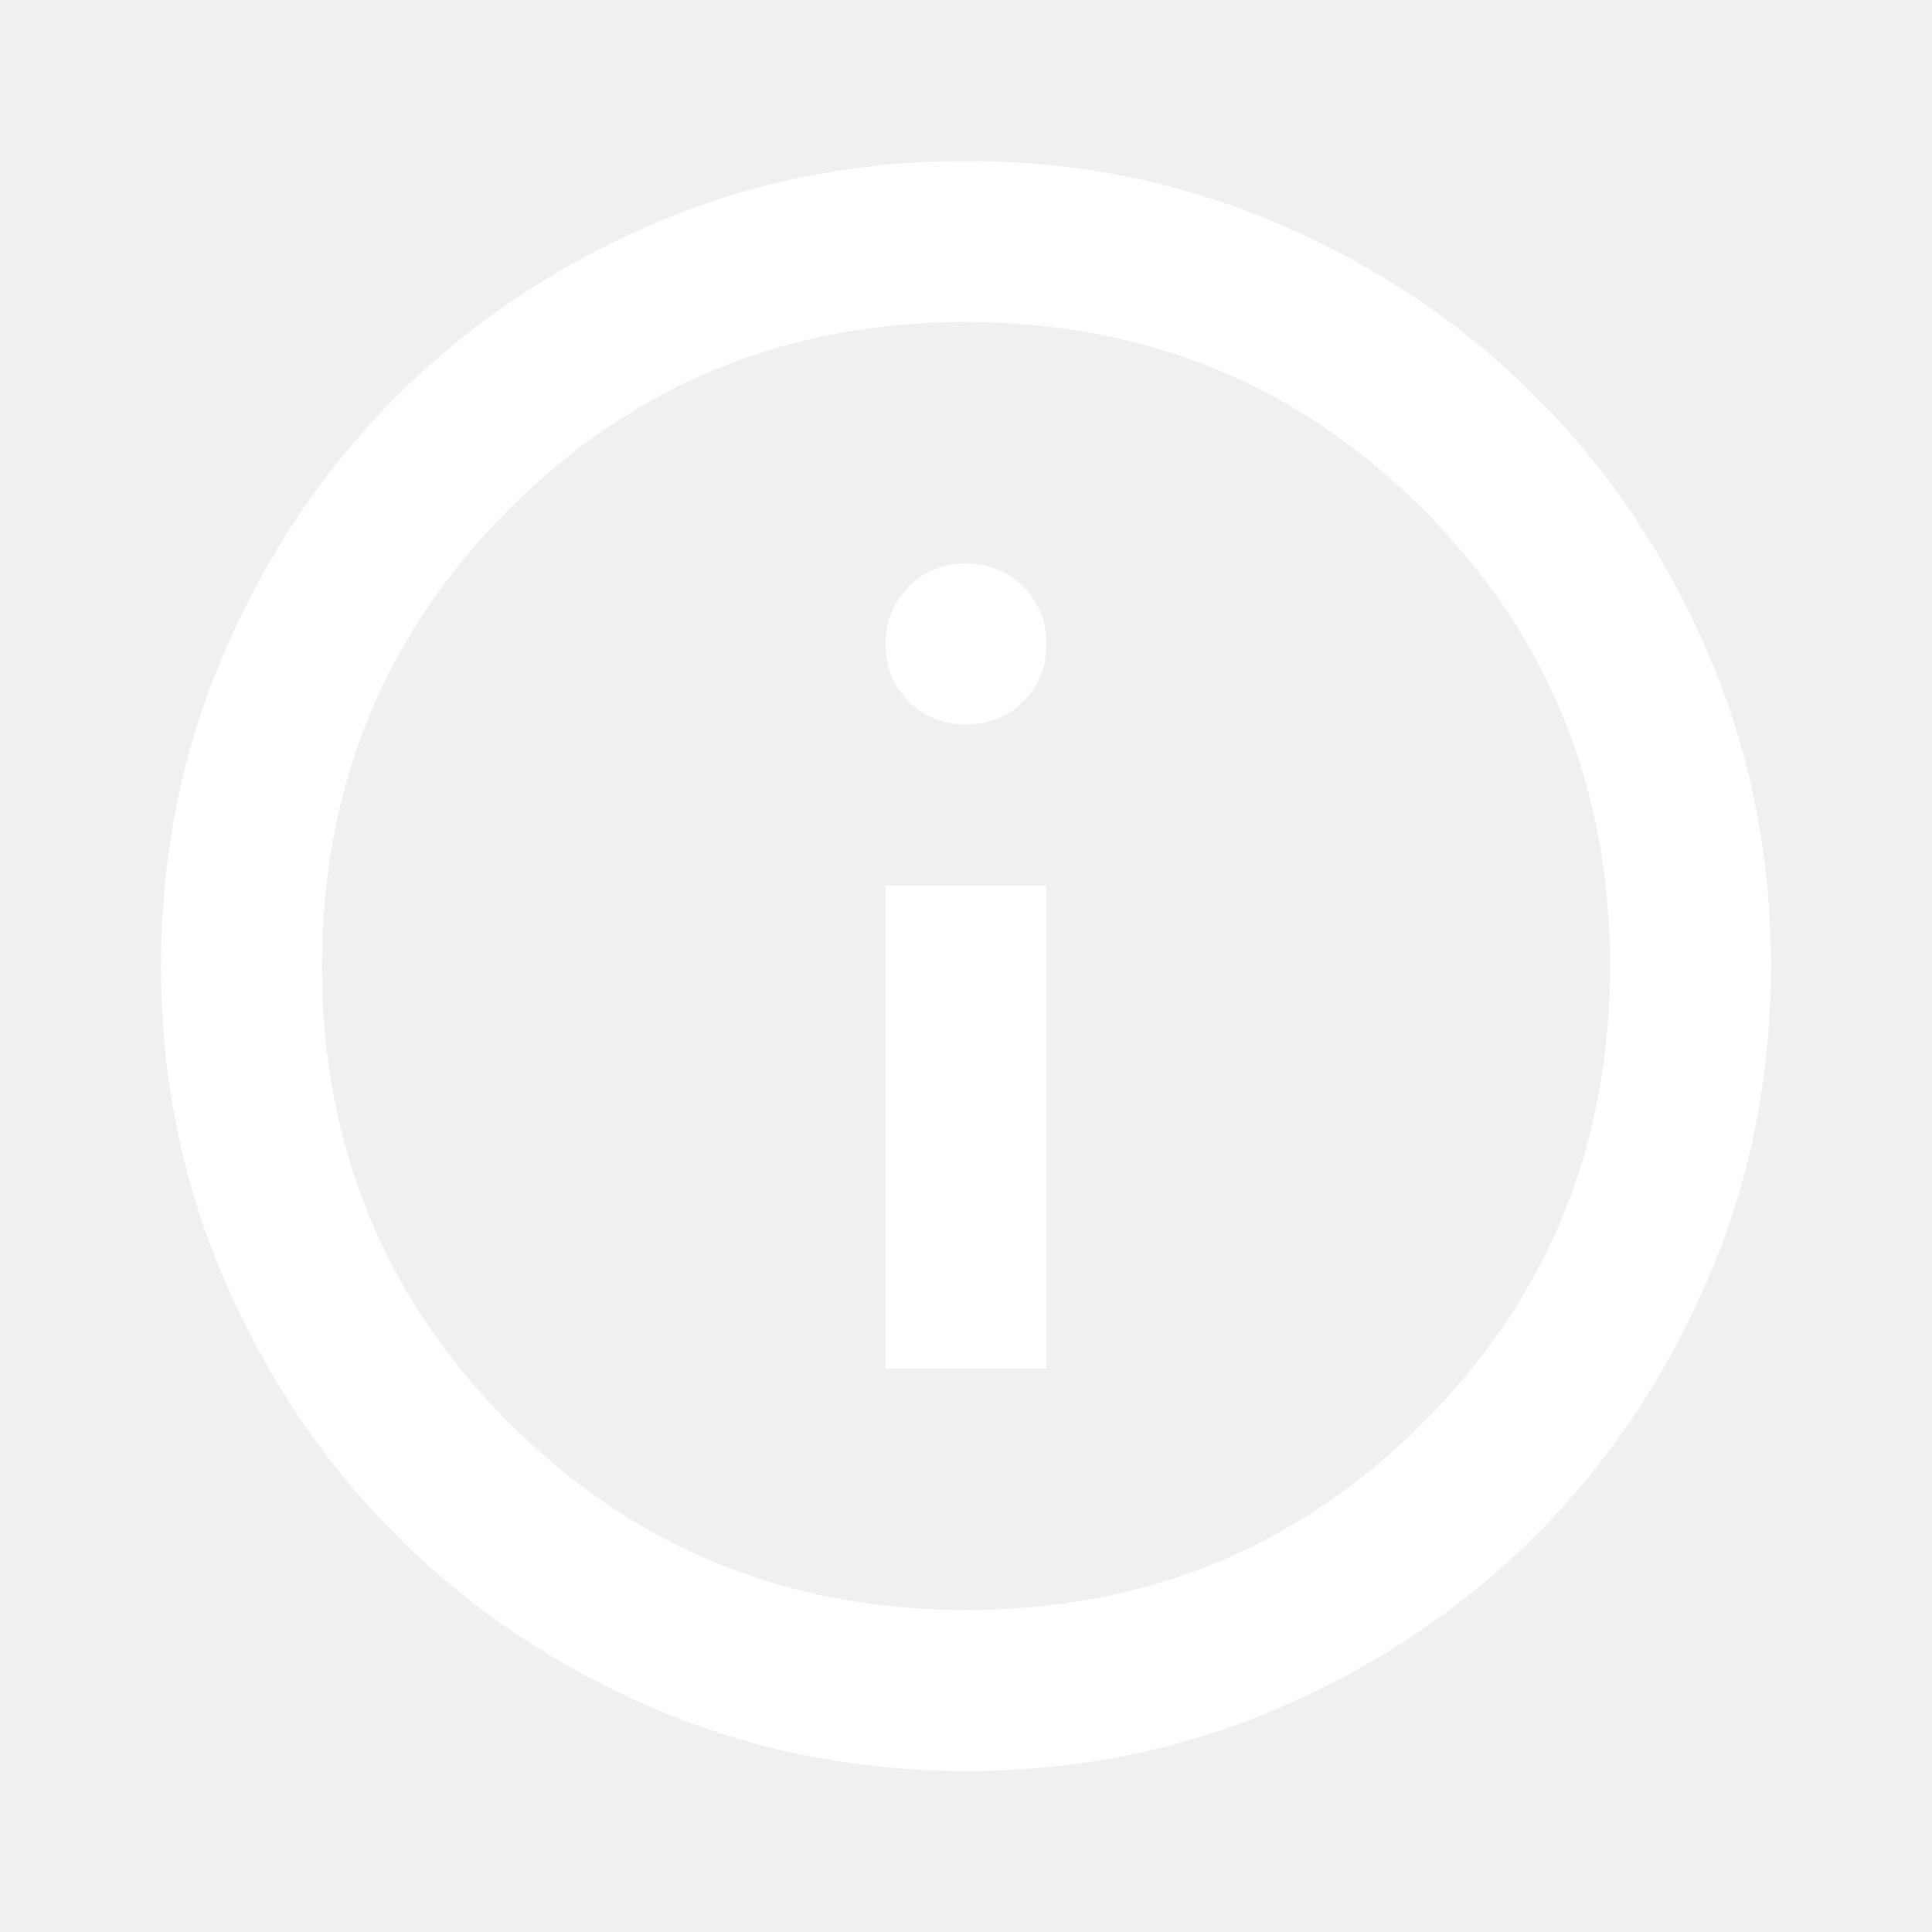
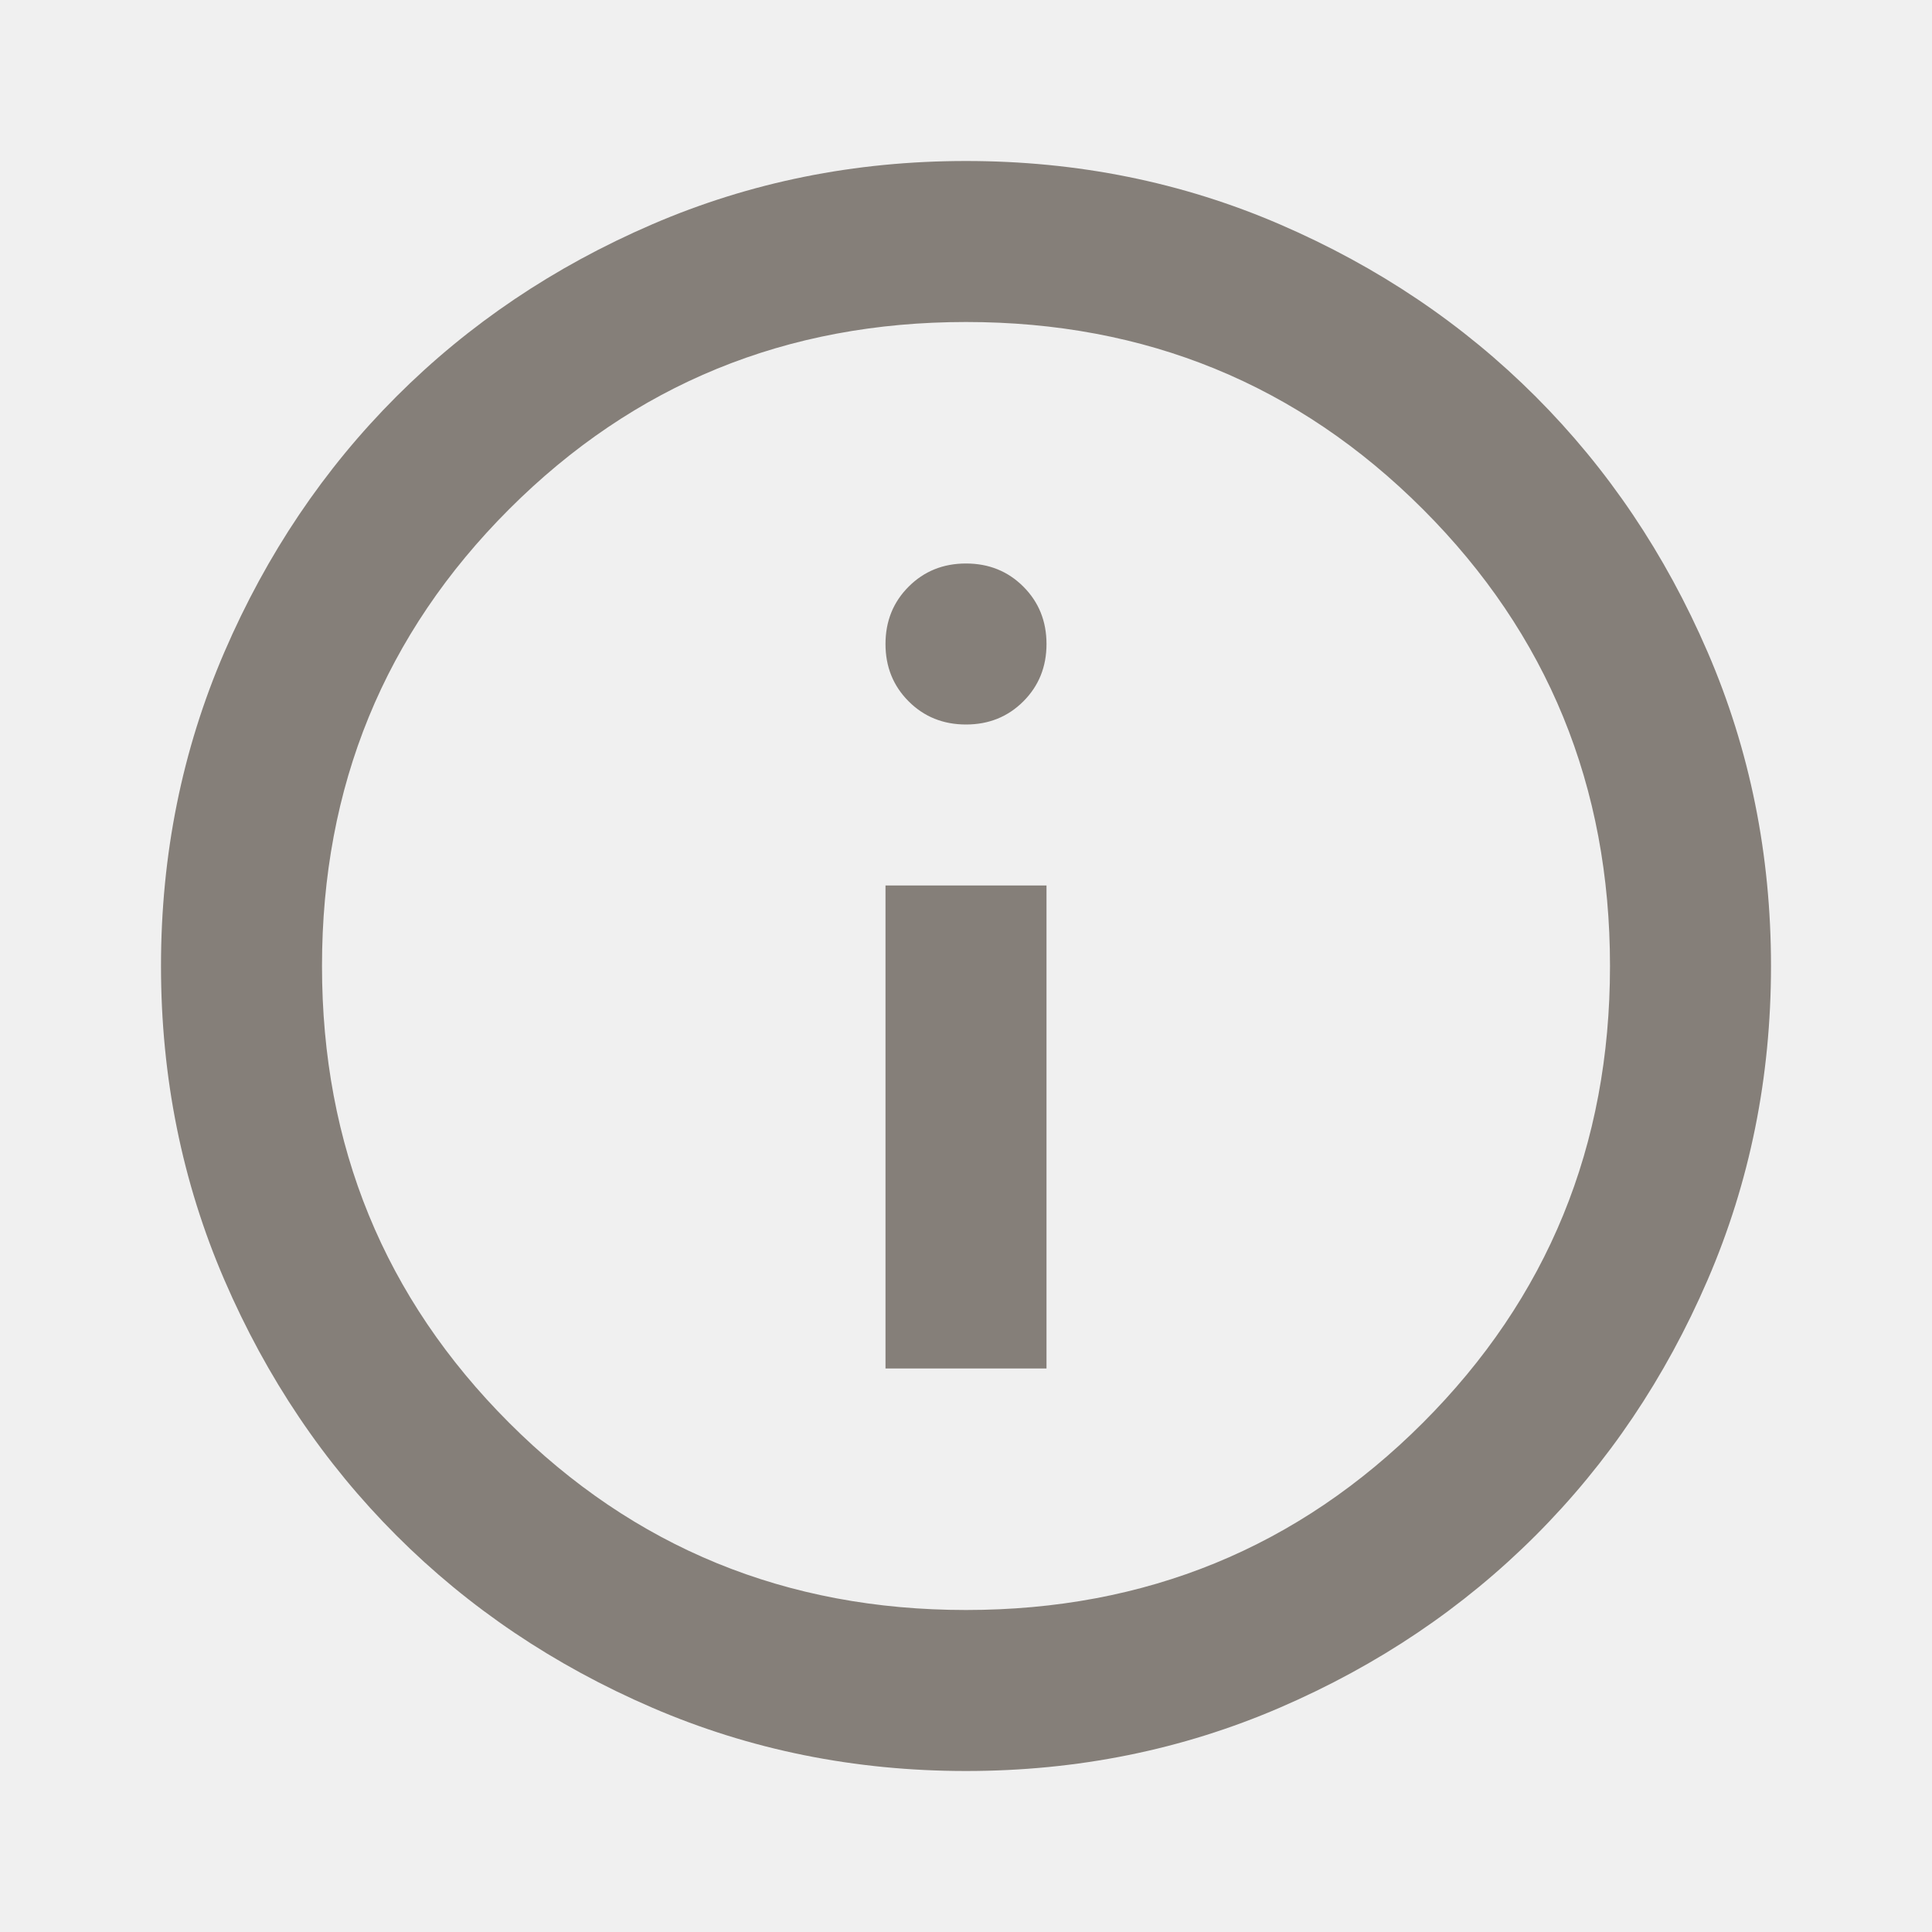
- <svg xmlns="http://www.w3.org/2000/svg" height="24" viewBox="0 -960 960 960" width="24" fill="white">
+ <svg xmlns="http://www.w3.org/2000/svg" height="24" viewBox="0 -960 960 960" width="24" fill="#857F79">
  <path d="M440-280h80v-240h-80v240Zm40-320q17 0 28.5-11.5T520-640q0-17-11.5-28.5T480-680q-17 0-28.5 11.5T440-640q0 17 11.5 28.5T480-600Zm0 520q-83 0-156-31.5T197-197q-54-54-85.5-127T80-480q0-83 31.5-156T197-763q54-54 127-85.5T480-880q83 0 156 31.5T763-763q54 54 85.5 127T880-480q0 83-31.5 156T763-197q-54 54-127 85.5T480-80Zm0-80q134 0 227-93t93-227q0-134-93-227t-227-93q-134 0-227 93t-93 227q0 134 93 227t227 93Zm0-320Z" />
</svg>
